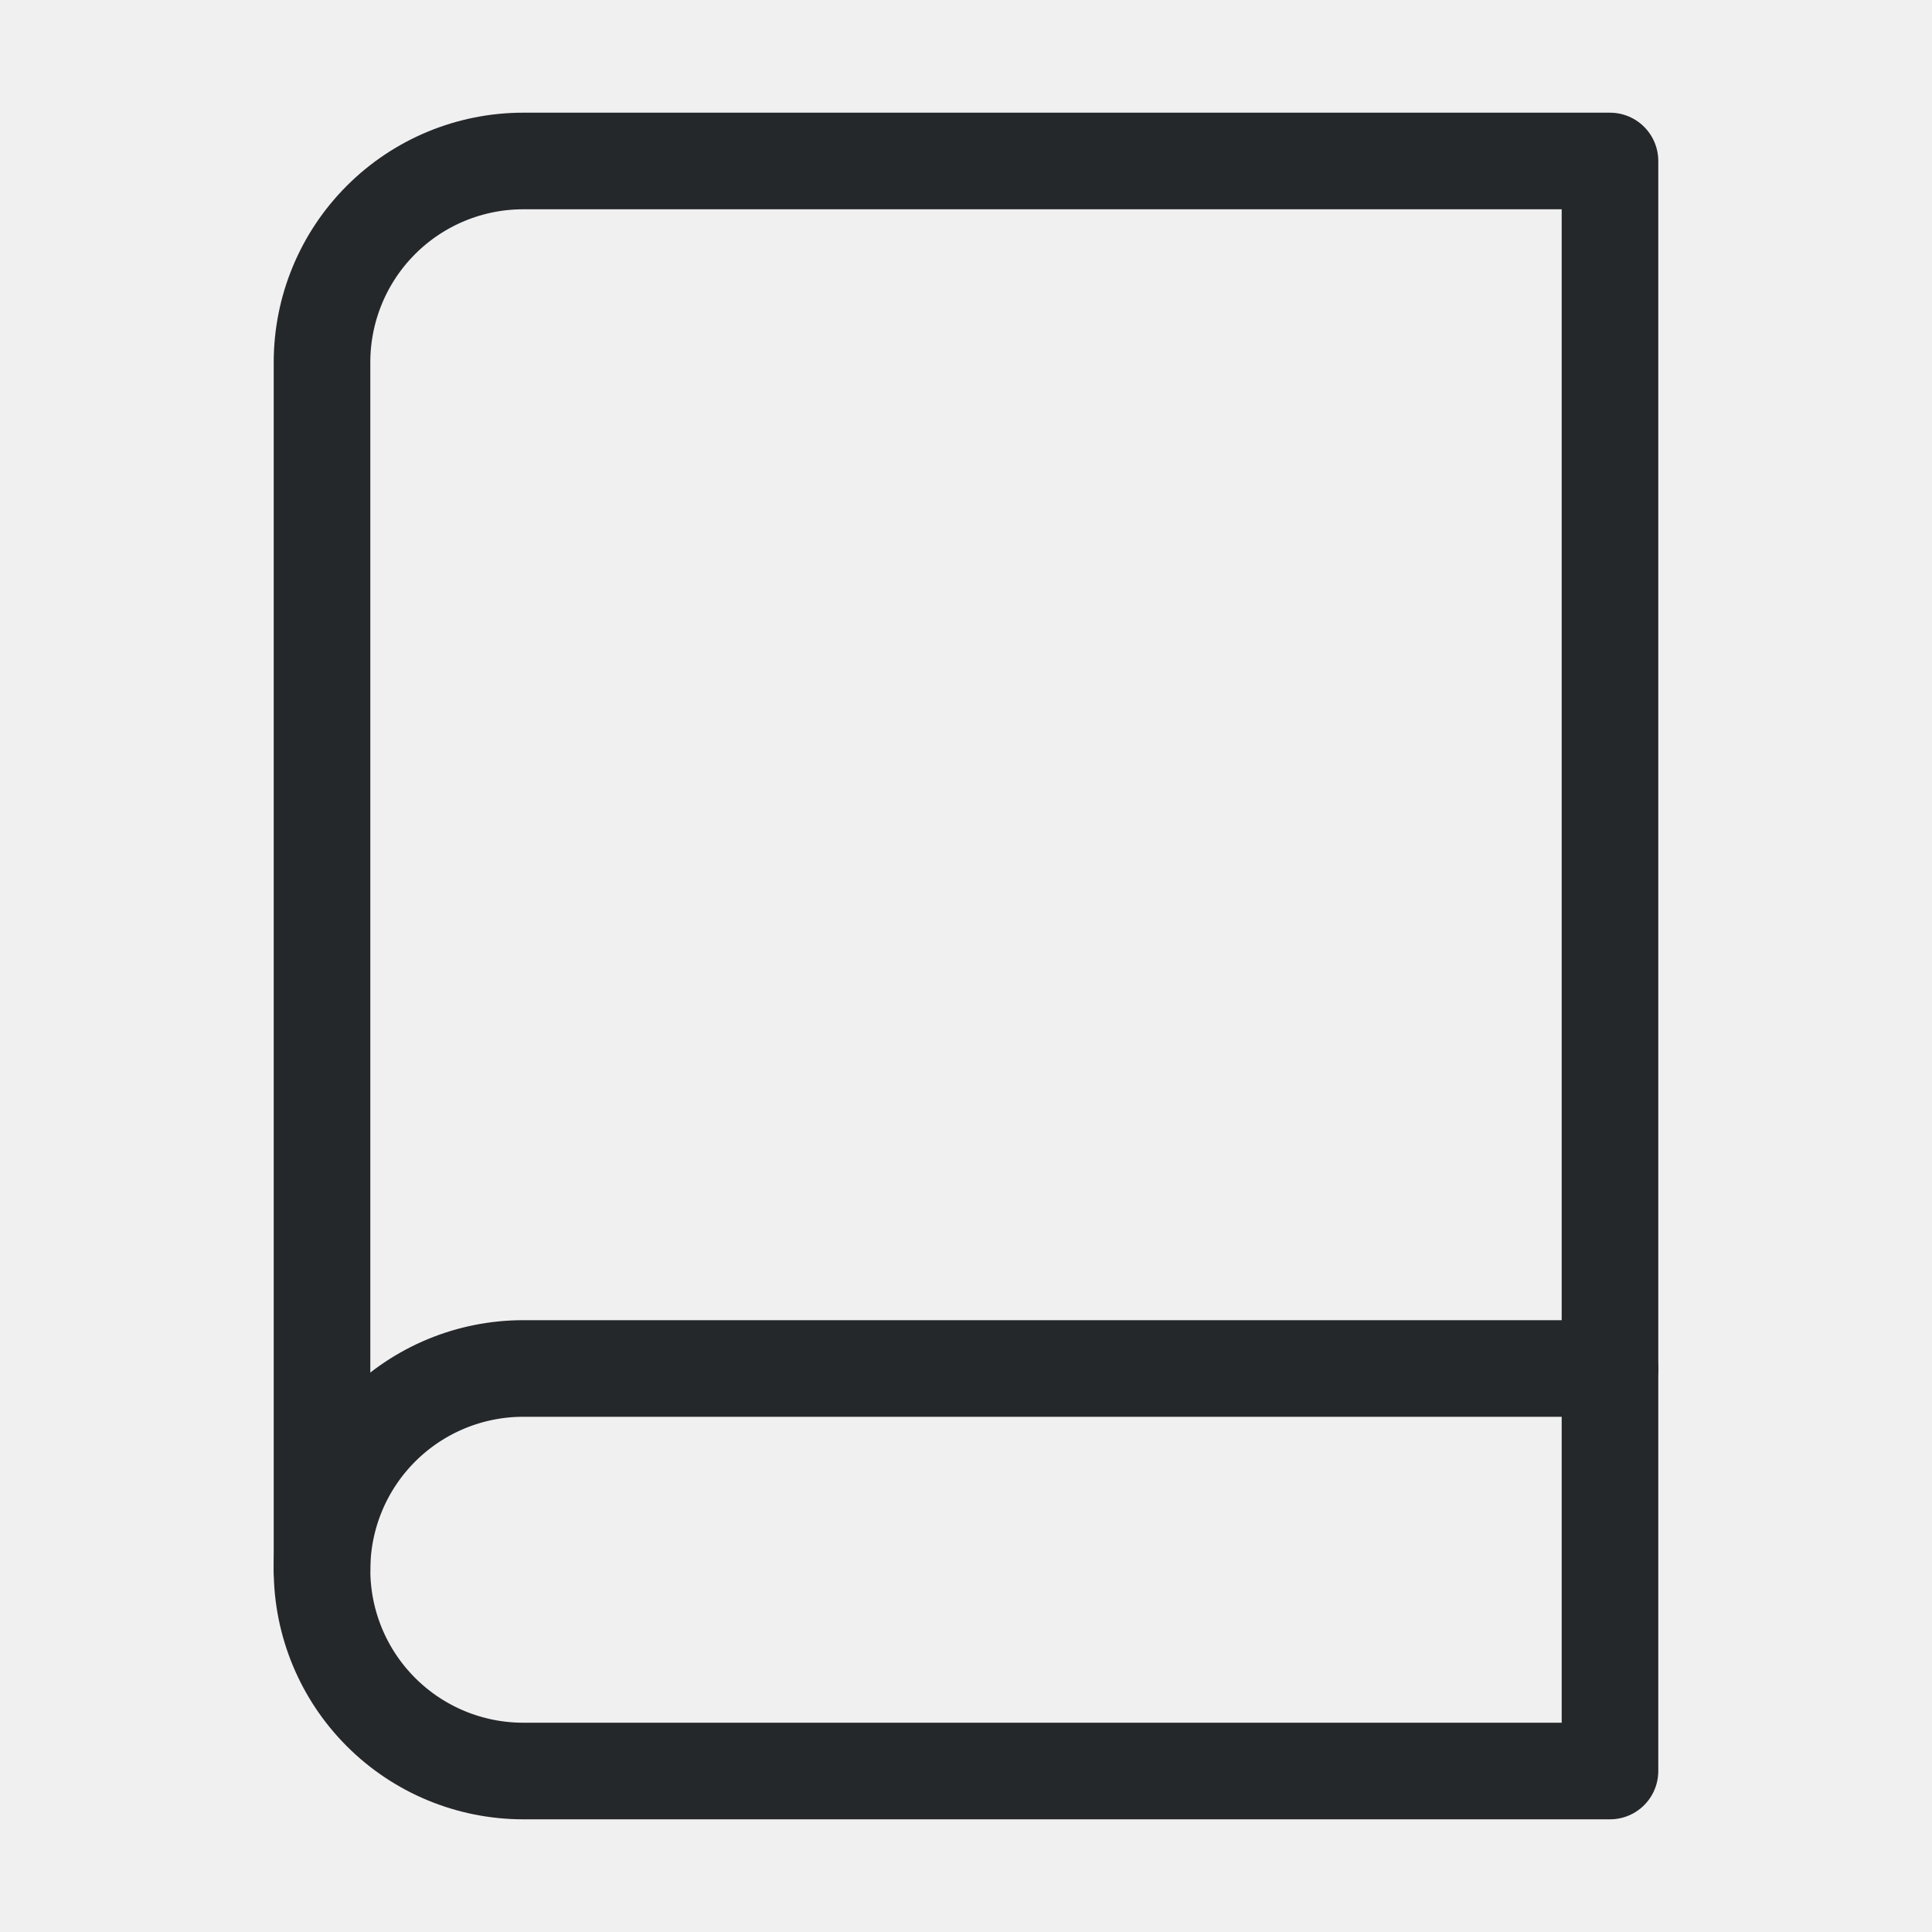
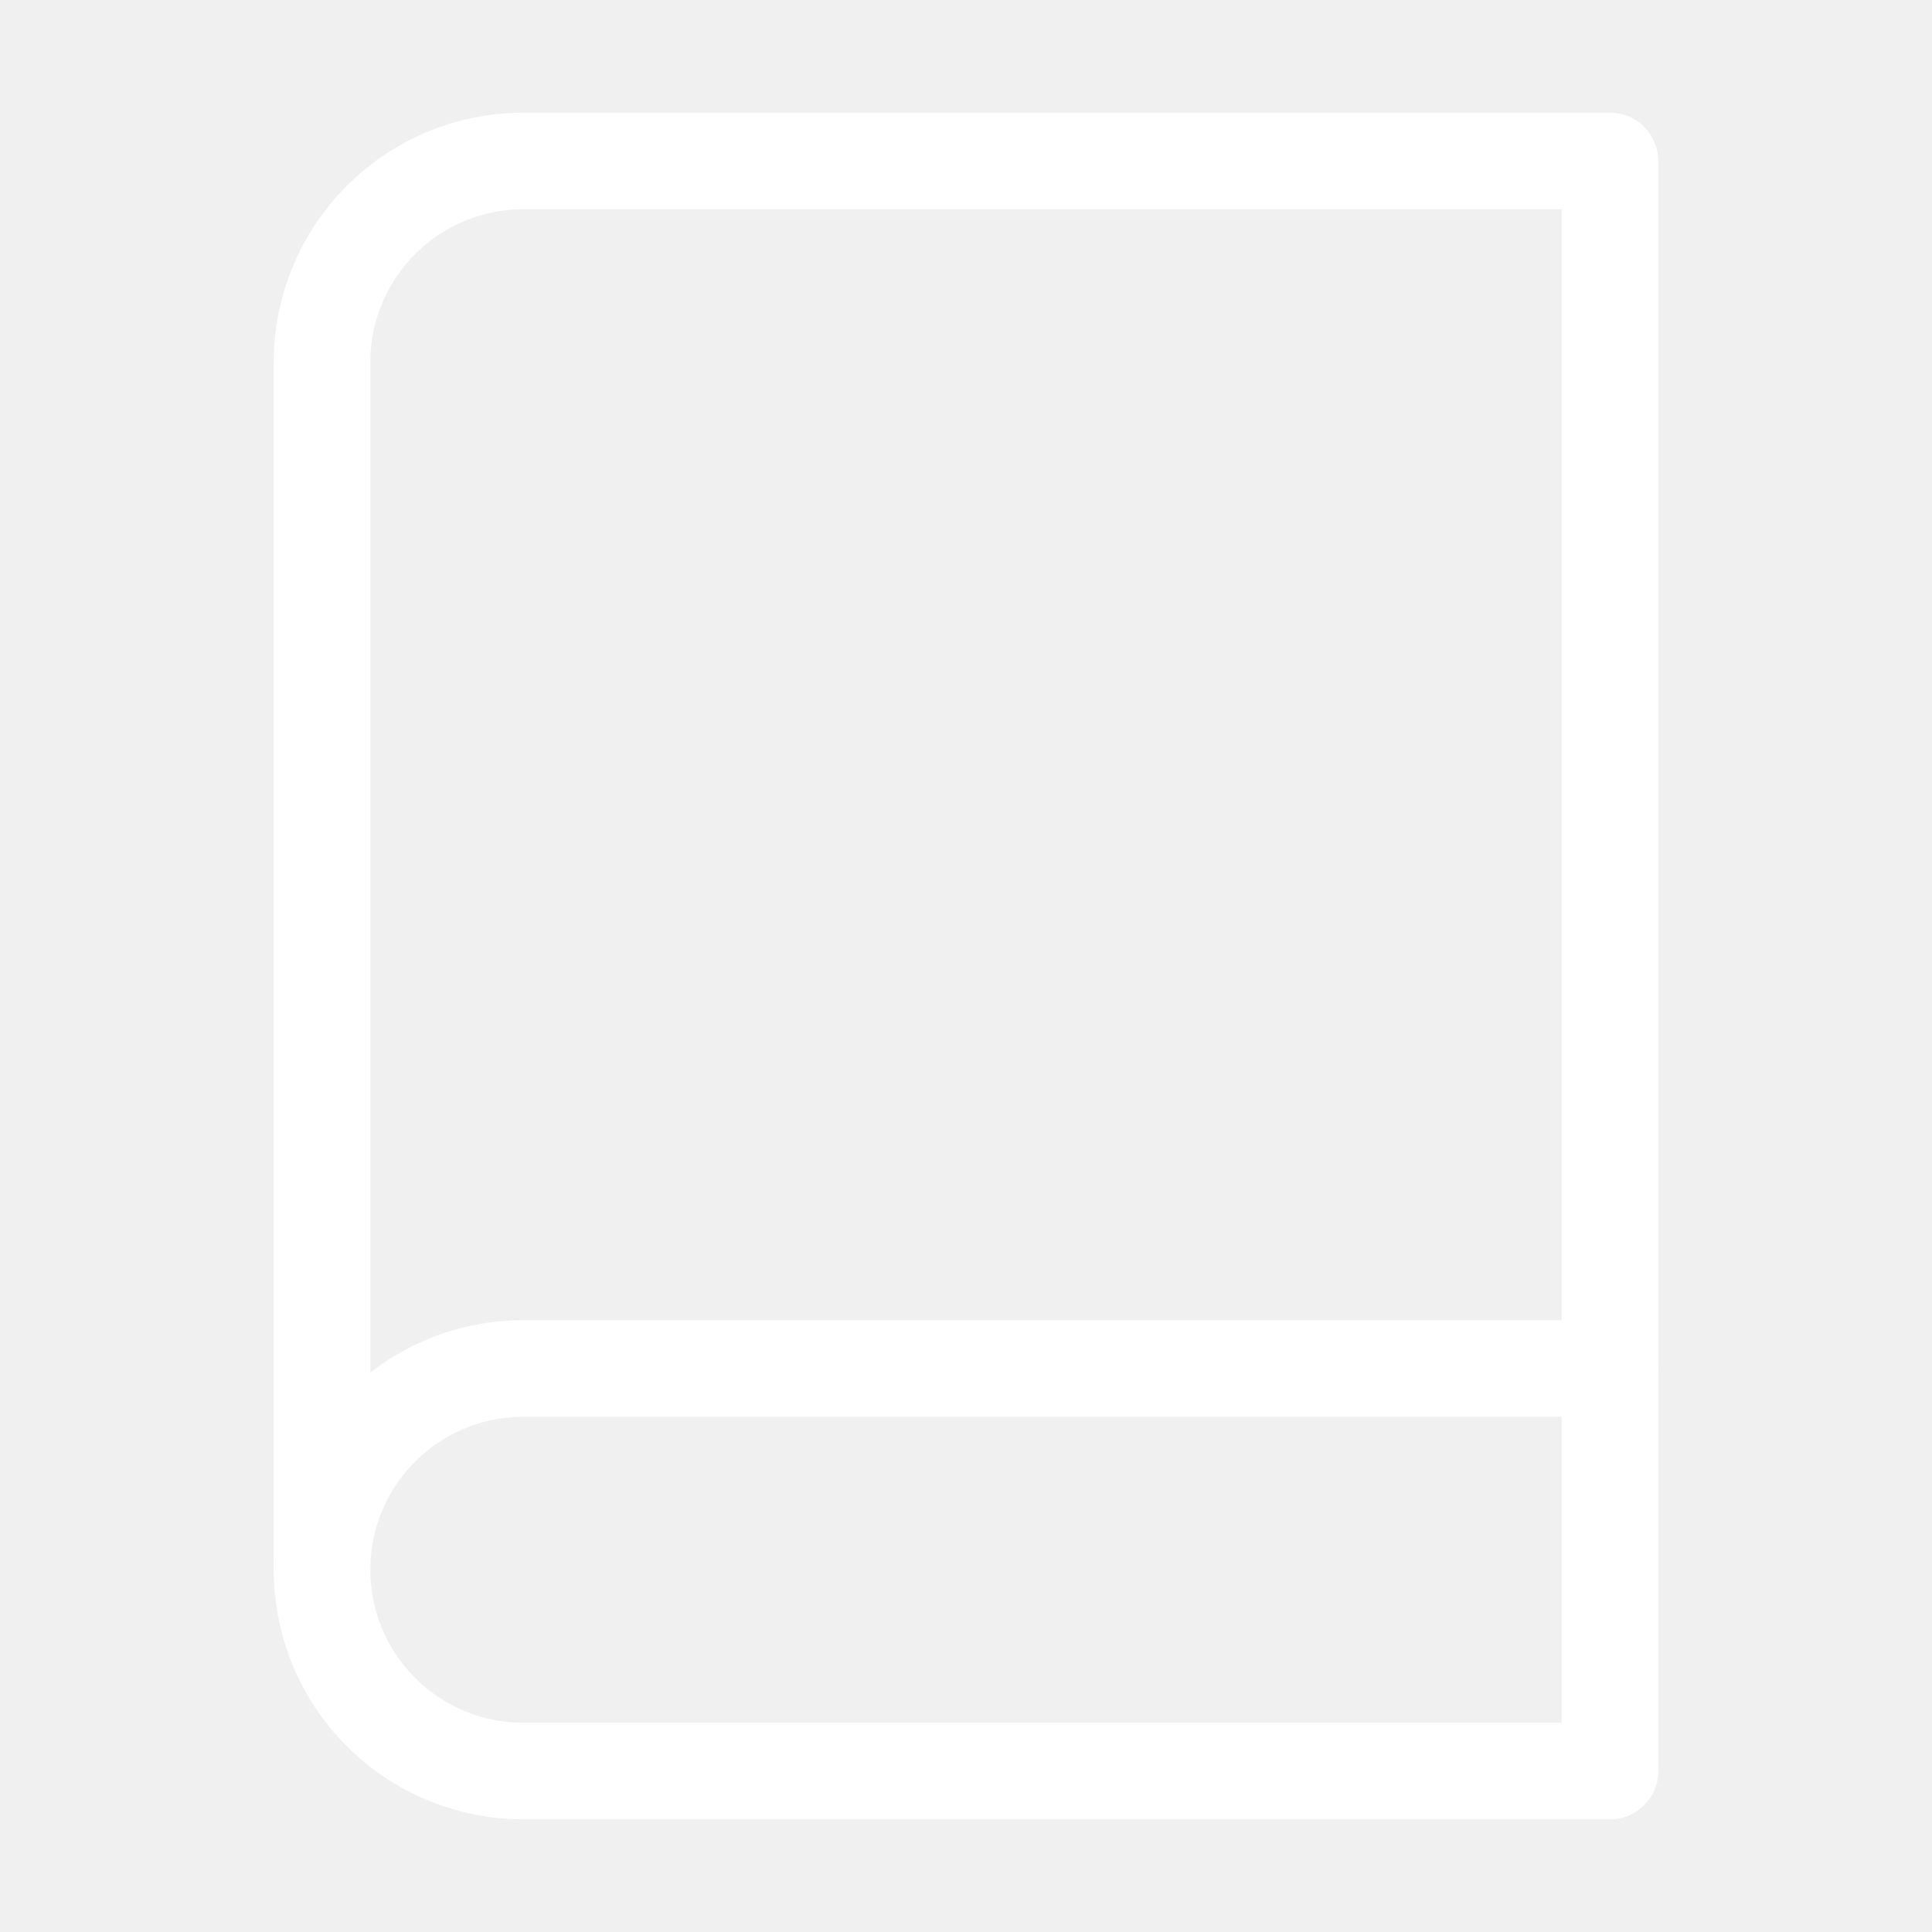
<svg xmlns="http://www.w3.org/2000/svg" width="40" height="40" viewBox="0 0 40 40" fill="none">
-   <path d="M6.667 32.5C6.667 31.395 7.106 30.335 7.887 29.554C8.668 28.772 9.728 28.333 10.833 28.333H33.333" stroke="#25282B" stroke-width="2" stroke-linecap="round" stroke-linejoin="round" />
-   <path d="M10.833 3.333H33.333V36.667H10.833C9.728 36.667 8.668 36.228 7.887 35.446C7.106 34.665 6.667 33.605 6.667 32.5V7.5C6.667 6.395 7.106 5.335 7.887 4.554C8.668 3.772 9.728 3.333 10.833 3.333V3.333Z" stroke="#25282B" stroke-width="2" stroke-linecap="round" stroke-linejoin="round" />
+   <path d="M6.667 32.5C6.667 31.395 7.106 30.335 7.887 29.554C8.668 28.772 9.728 28.333 10.833 28.333H33.333" stroke="white" stroke-width="2" stroke-linecap="round" stroke-linejoin="round" />
+   <path d="M10.833 3.333H33.333V36.667H10.833C9.728 36.667 8.668 36.228 7.887 35.446C7.106 34.665 6.667 33.605 6.667 32.5V7.5C6.667 6.395 7.106 5.335 7.887 4.554C8.668 3.772 9.728 3.333 10.833 3.333V3.333Z" stroke="white" stroke-width="2" stroke-linecap="round" stroke-linejoin="round" />
</svg>
